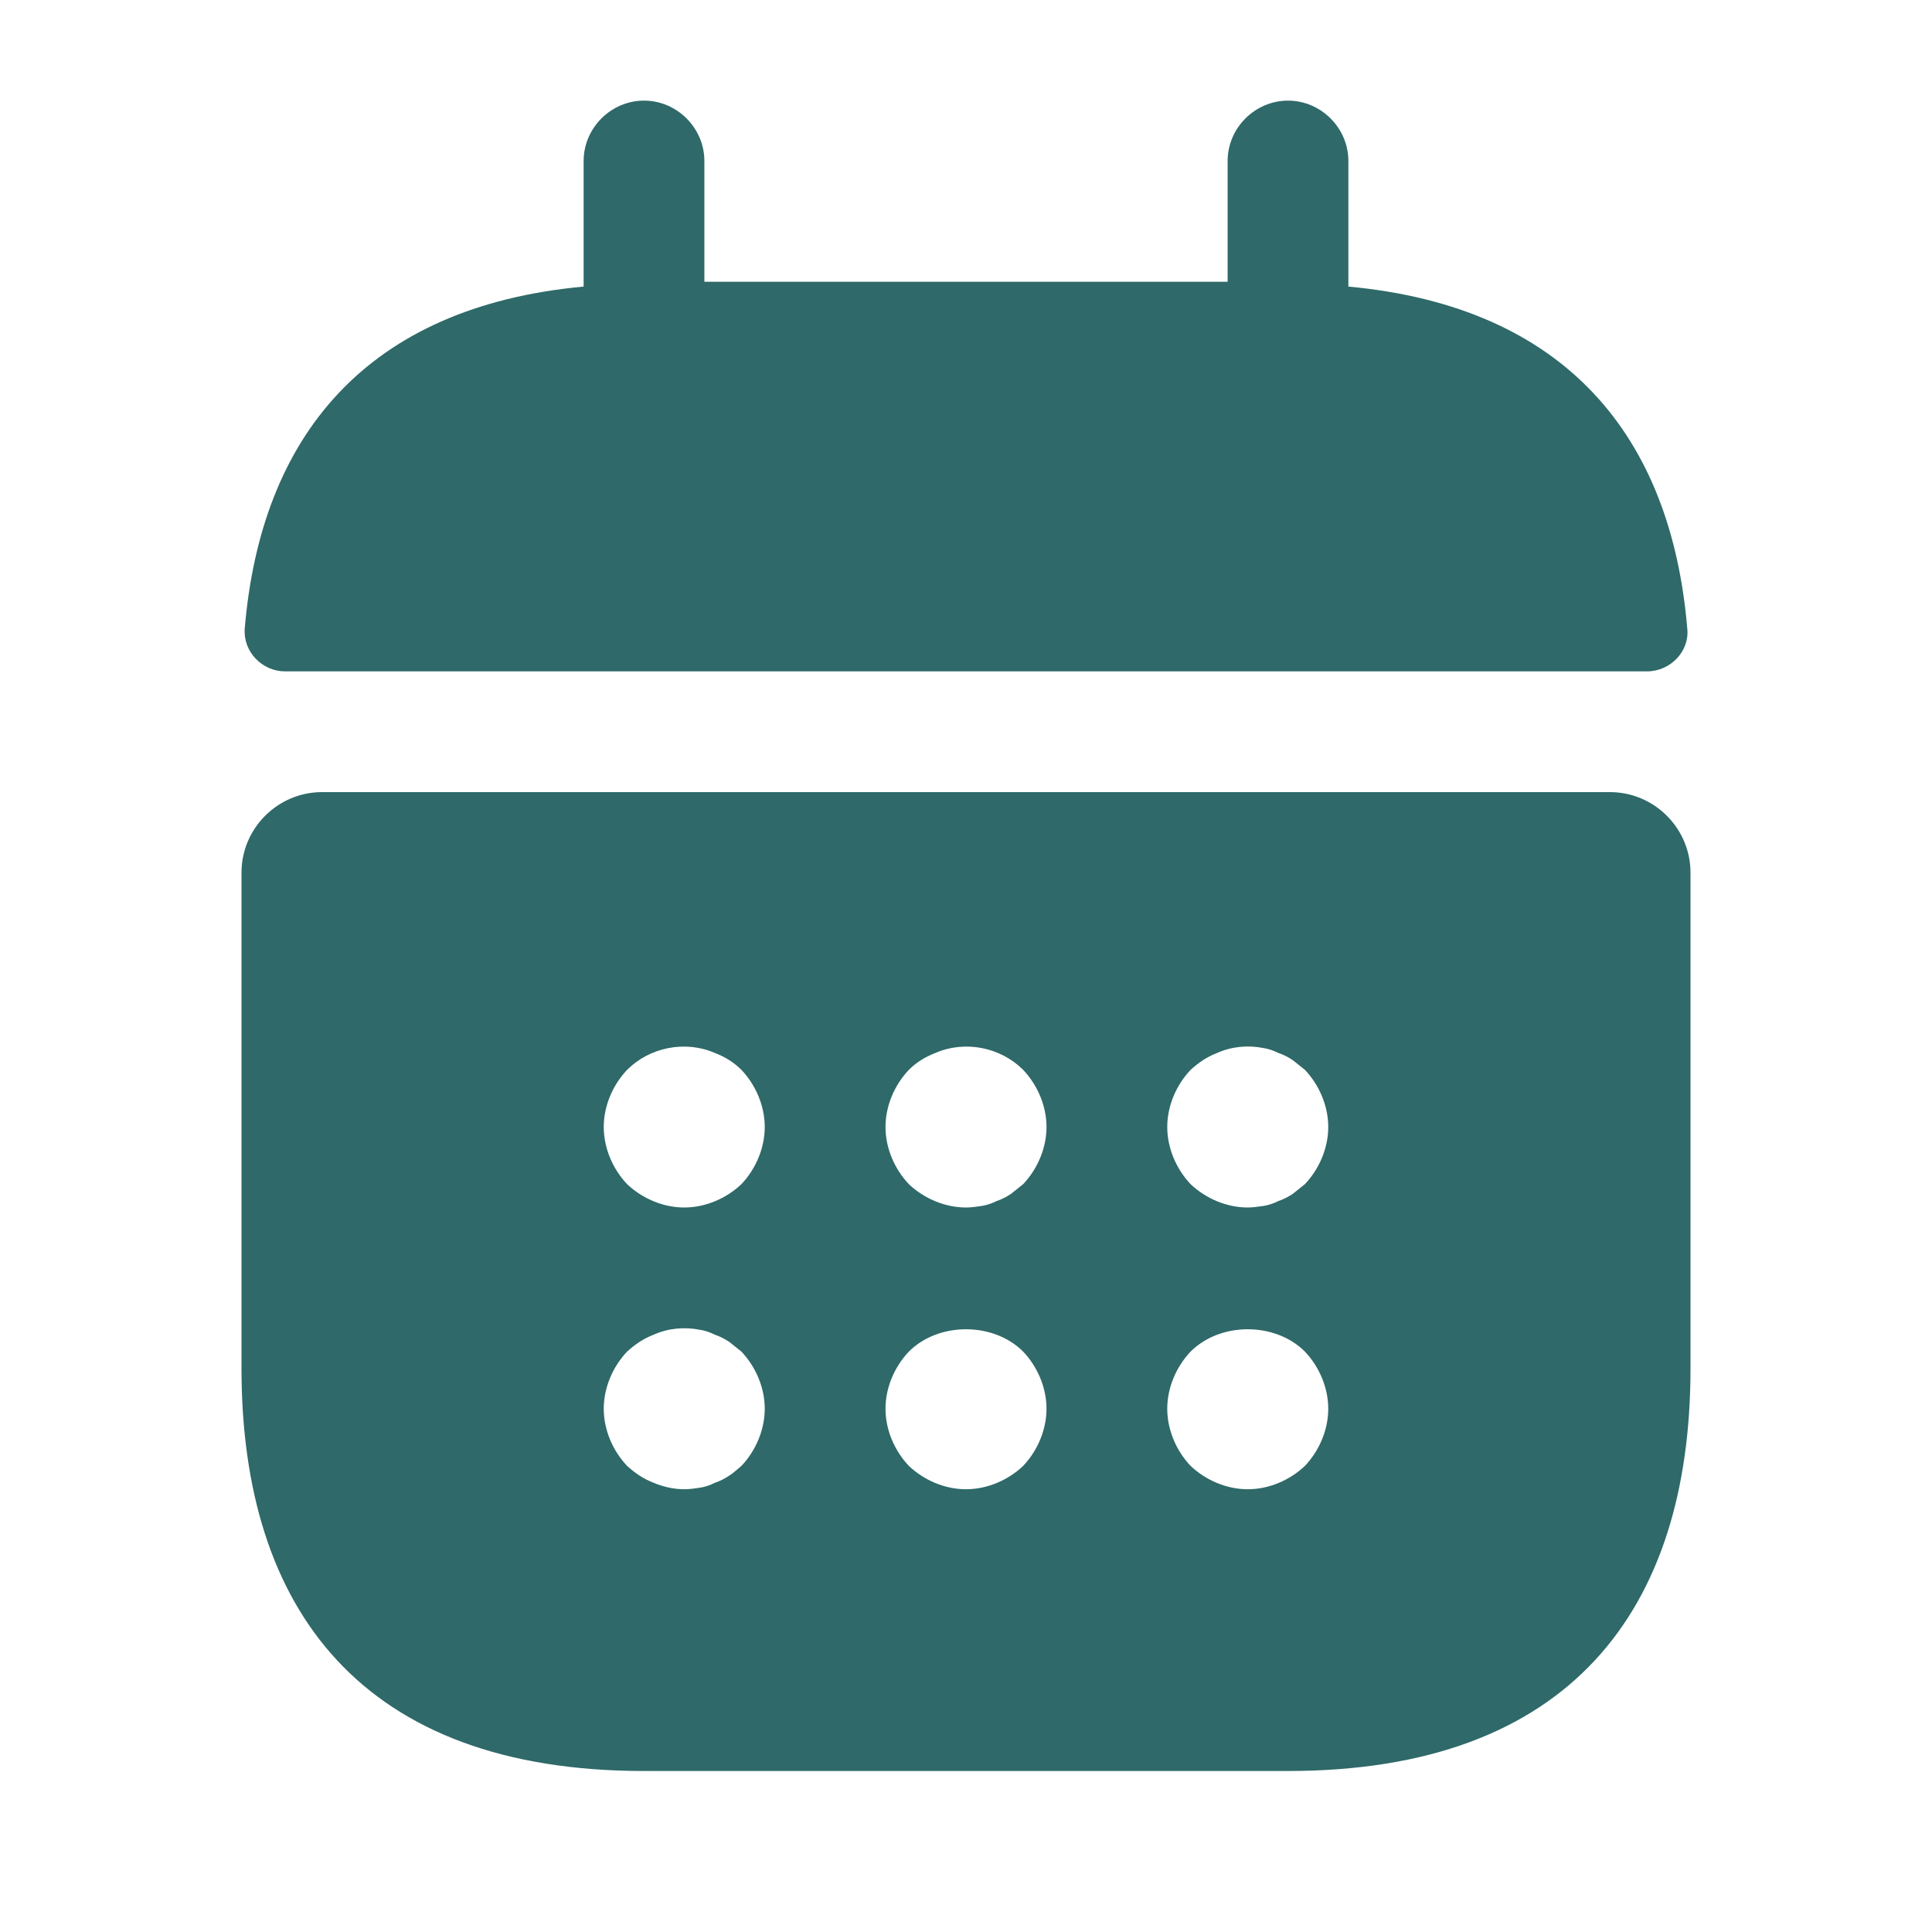
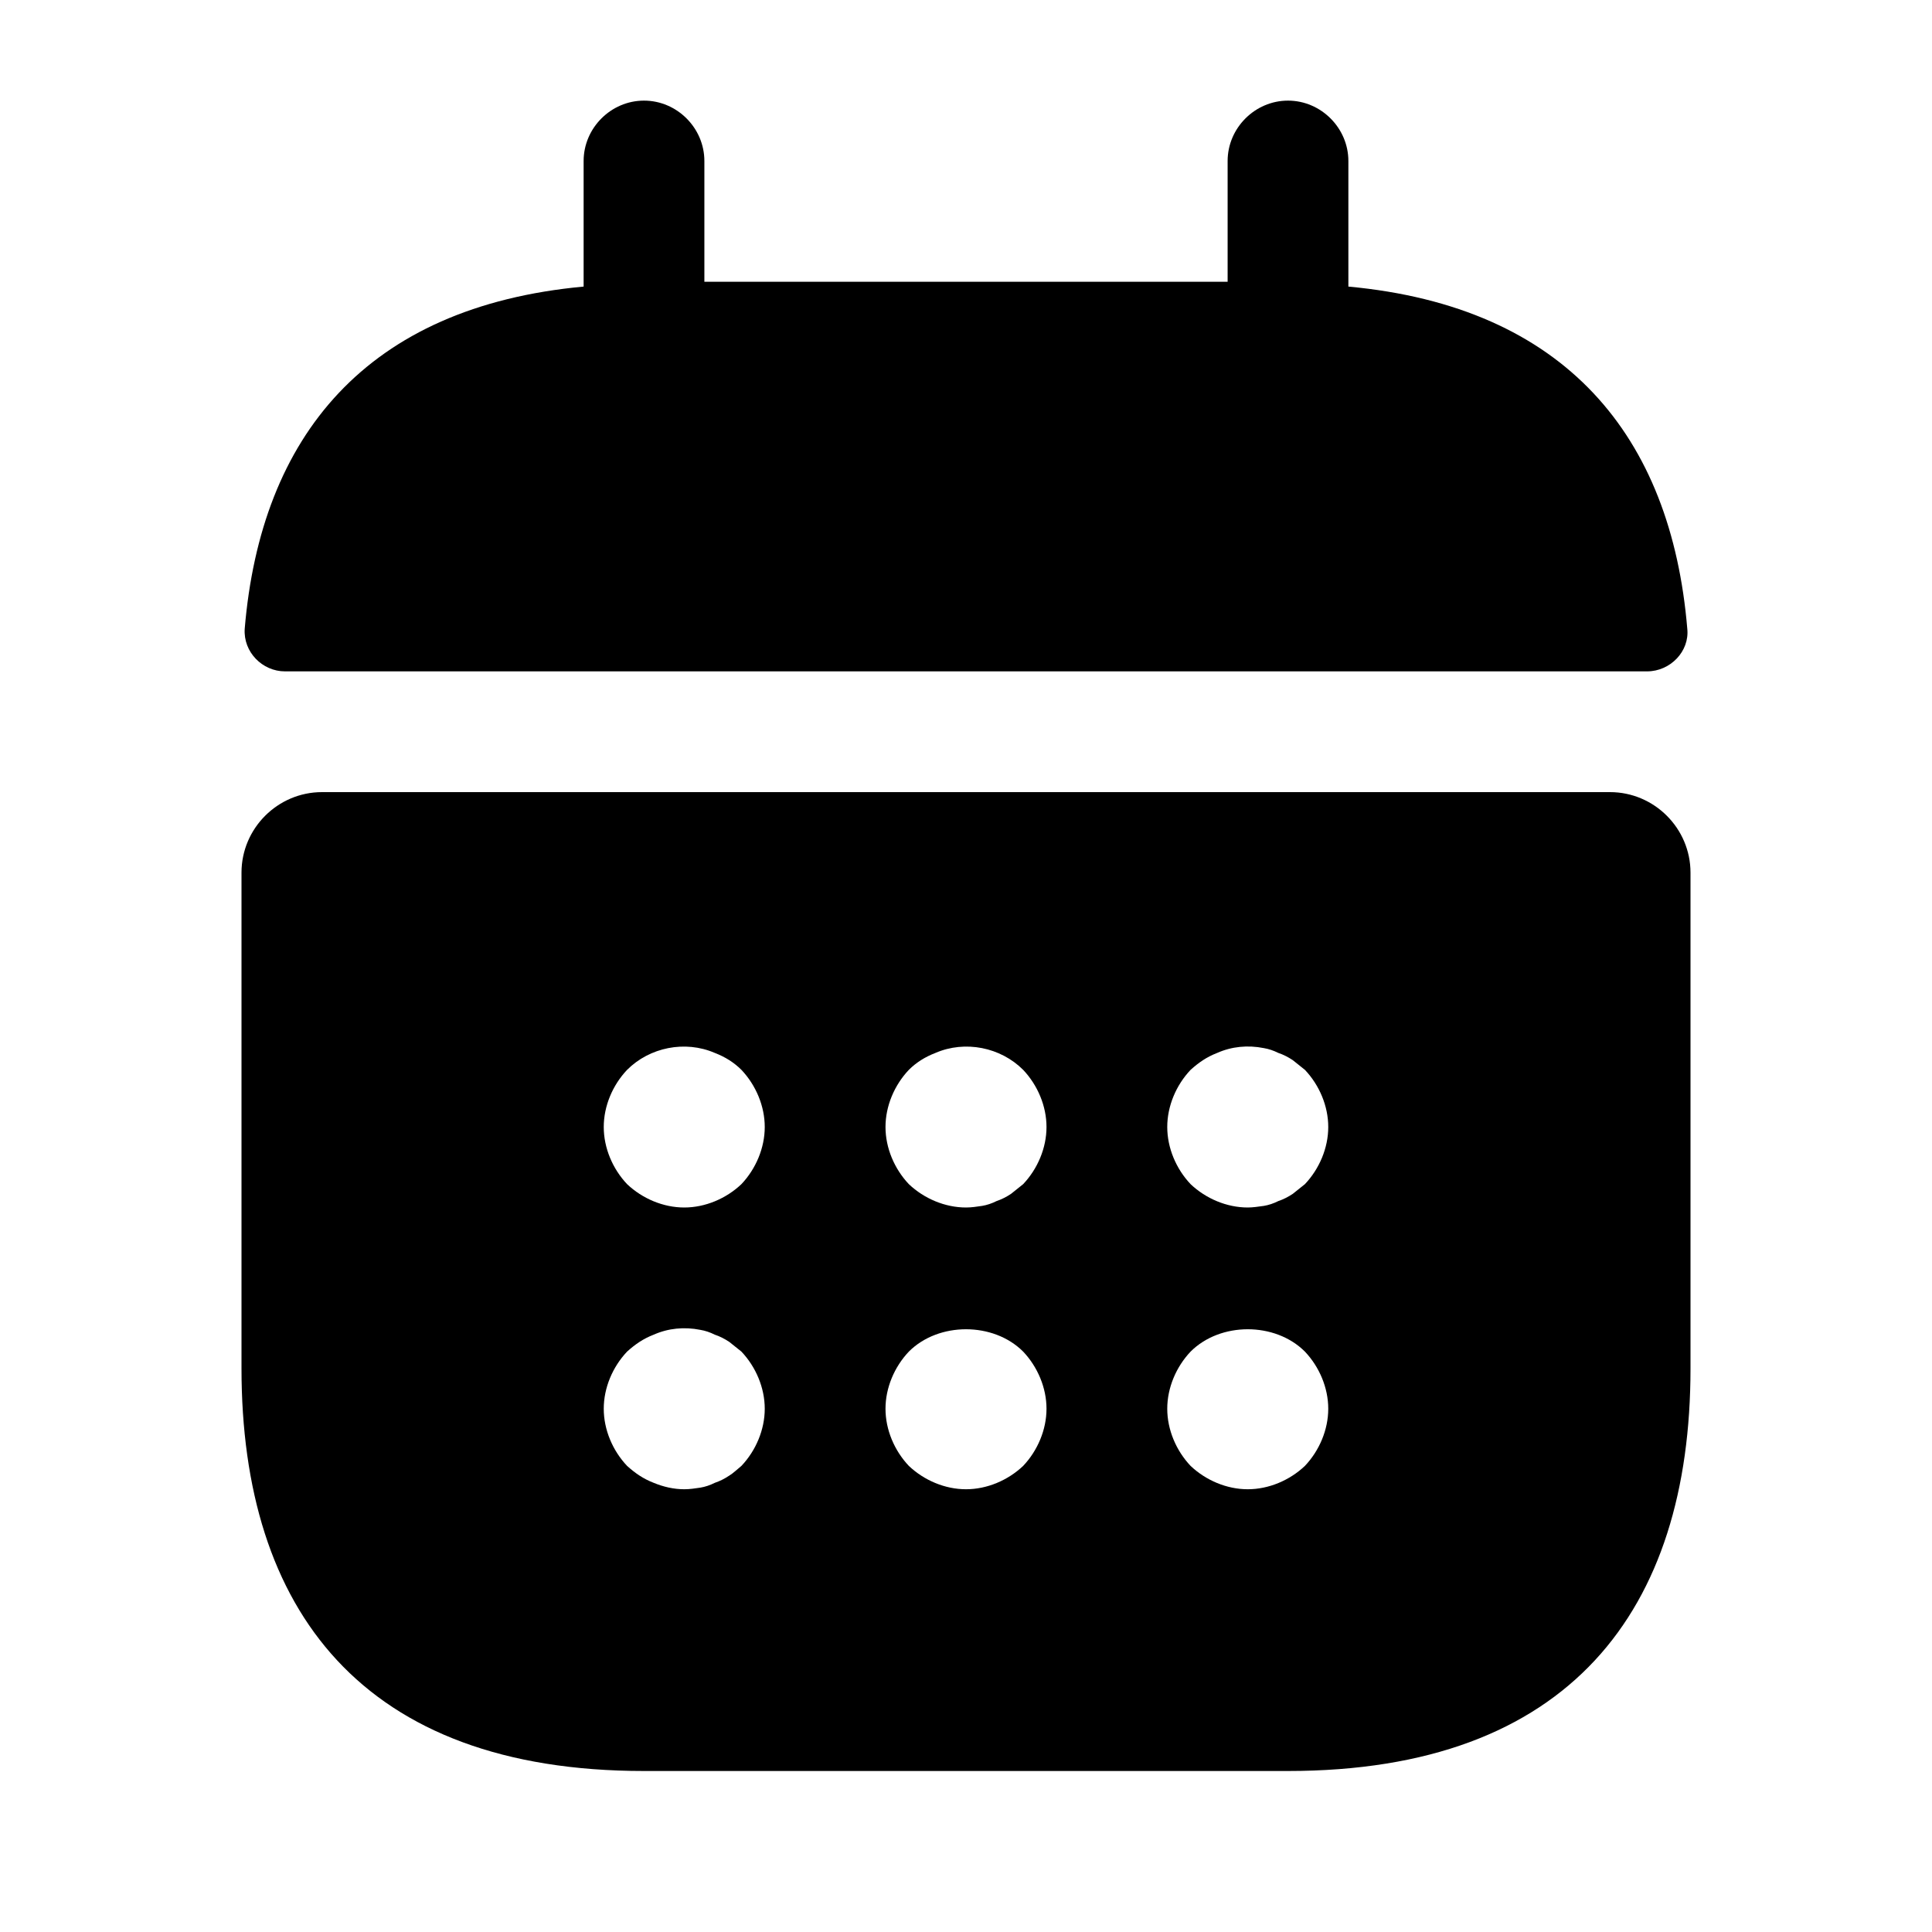
<svg xmlns="http://www.w3.org/2000/svg" width="24" height="24" viewBox="0 0 24 24" fill="none">
-   <path d="M16.75 3.56V2C16.75 1.59 16.41 1.25 16 1.25C15.59 1.25 15.25 1.59 15.25 2V3.5H8.75V2C8.75 1.59 8.41 1.25 8 1.25C7.59 1.25 7.25 1.59 7.25 2V3.56C4.55 3.81 3.24 5.42 3.04 7.81C3.02 8.1 3.26 8.34 3.54 8.34H20.46C20.75 8.34 20.99 8.09 20.96 7.81C20.76 5.42 19.45 3.81 16.75 3.56Z" fill="#2F6969" />
-   <path d="M20 9.84H4C3.45 9.84 3 10.29 3 10.84V17C3 20 4.5 22 8 22H16C19.5 22 21 20 21 17V10.84C21 10.29 20.55 9.84 20 9.84ZM9.21 18.21C9.16 18.25 9.11 18.3 9.06 18.33C9 18.37 8.94 18.4 8.88 18.42C8.82 18.45 8.76 18.47 8.7 18.48C8.63 18.49 8.57 18.5 8.5 18.5C8.37 18.5 8.24 18.47 8.12 18.42C7.99 18.37 7.89 18.3 7.79 18.21C7.61 18.02 7.5 17.76 7.5 17.5C7.5 17.24 7.61 16.98 7.79 16.79C7.89 16.7 7.99 16.63 8.12 16.58C8.3 16.5 8.5 16.48 8.7 16.52C8.76 16.53 8.82 16.55 8.88 16.58C8.94 16.6 9 16.63 9.06 16.67C9.11 16.71 9.16 16.75 9.21 16.79C9.39 16.98 9.5 17.24 9.5 17.5C9.5 17.76 9.39 18.02 9.21 18.21ZM9.21 14.71C9.02 14.89 8.76 15 8.5 15C8.24 15 7.98 14.89 7.79 14.71C7.61 14.52 7.5 14.26 7.5 14C7.5 13.74 7.61 13.48 7.79 13.29C8.07 13.01 8.51 12.92 8.88 13.08C9.01 13.13 9.12 13.2 9.21 13.29C9.39 13.48 9.5 13.74 9.5 14C9.5 14.26 9.39 14.52 9.21 14.71ZM12.71 18.21C12.52 18.39 12.26 18.5 12 18.5C11.74 18.5 11.48 18.39 11.29 18.21C11.11 18.02 11 17.76 11 17.5C11 17.24 11.11 16.98 11.29 16.79C11.66 16.42 12.34 16.42 12.71 16.79C12.89 16.98 13 17.24 13 17.5C13 17.76 12.89 18.02 12.71 18.21ZM12.71 14.71C12.66 14.75 12.61 14.79 12.56 14.83C12.5 14.87 12.44 14.9 12.38 14.92C12.32 14.95 12.26 14.97 12.2 14.98C12.13 14.99 12.07 15 12 15C11.74 15 11.48 14.89 11.29 14.71C11.11 14.52 11 14.26 11 14C11 13.74 11.11 13.48 11.29 13.29C11.38 13.2 11.49 13.13 11.62 13.08C11.99 12.92 12.43 13.01 12.71 13.29C12.89 13.48 13 13.74 13 14C13 14.26 12.89 14.52 12.71 14.71ZM16.21 18.21C16.02 18.39 15.76 18.5 15.5 18.5C15.24 18.5 14.98 18.39 14.79 18.21C14.61 18.02 14.5 17.76 14.5 17.5C14.5 17.24 14.61 16.98 14.79 16.79C15.16 16.42 15.84 16.42 16.21 16.79C16.39 16.98 16.5 17.24 16.5 17.5C16.5 17.76 16.39 18.02 16.21 18.21ZM16.21 14.71C16.16 14.75 16.11 14.79 16.06 14.83C16 14.87 15.94 14.9 15.88 14.92C15.82 14.95 15.76 14.97 15.7 14.98C15.63 14.99 15.56 15 15.5 15C15.24 15 14.98 14.89 14.79 14.71C14.61 14.52 14.5 14.26 14.5 14C14.5 13.74 14.61 13.48 14.79 13.29C14.89 13.2 14.99 13.13 15.12 13.08C15.3 13 15.5 12.98 15.7 13.02C15.76 13.03 15.82 13.05 15.88 13.08C15.94 13.1 16 13.13 16.06 13.17C16.11 13.21 16.16 13.25 16.21 13.29C16.39 13.48 16.5 13.74 16.5 14C16.5 14.26 16.39 14.52 16.21 14.71Z" fill="#2F6969" />
+   <path d="M16.75 3.56V2C16.75 1.59 16.41 1.25 16 1.25C15.59 1.25 15.25 1.59 15.25 2V3.5H8.75V2C8.75 1.59 8.41 1.25 8 1.25C7.59 1.25 7.25 1.59 7.25 2V3.56C4.55 3.81 3.24 5.42 3.04 7.81C3.02 8.1 3.26 8.34 3.54 8.34H20.46C20.75 8.34 20.99 8.09 20.96 7.81C20.76 5.42 19.45 3.81 16.75 3.56Z" fill="black" />
+   <path d="M20 9.84H4C3.45 9.84 3 10.29 3 10.84V17C3 20 4.5 22 8 22H16C19.5 22 21 20 21 17V10.84C21 10.29 20.55 9.84 20 9.84ZM9.21 18.21C9.16 18.25 9.11 18.3 9.06 18.33C9 18.37 8.94 18.4 8.88 18.42C8.82 18.45 8.76 18.47 8.7 18.48C8.63 18.49 8.57 18.5 8.5 18.5C8.37 18.5 8.24 18.47 8.12 18.42C7.99 18.37 7.89 18.3 7.79 18.21C7.61 18.02 7.5 17.76 7.5 17.5C7.5 17.24 7.61 16.98 7.79 16.79C7.89 16.7 7.99 16.63 8.12 16.58C8.3 16.5 8.5 16.48 8.7 16.52C8.76 16.53 8.82 16.55 8.88 16.58C8.94 16.6 9 16.63 9.06 16.67C9.11 16.71 9.16 16.75 9.21 16.79C9.39 16.98 9.5 17.24 9.5 17.5C9.5 17.76 9.39 18.02 9.21 18.21ZM9.21 14.71C9.02 14.89 8.76 15 8.5 15C8.24 15 7.98 14.89 7.79 14.71C7.61 14.52 7.5 14.26 7.5 14C7.5 13.74 7.61 13.48 7.79 13.29C8.07 13.01 8.51 12.92 8.88 13.08C9.01 13.13 9.12 13.2 9.21 13.29C9.39 13.48 9.5 13.74 9.5 14C9.5 14.26 9.39 14.52 9.21 14.71ZM12.71 18.21C12.52 18.39 12.26 18.5 12 18.5C11.74 18.5 11.48 18.39 11.29 18.21C11.11 18.02 11 17.76 11 17.5C11 17.24 11.11 16.98 11.29 16.79C11.66 16.42 12.34 16.42 12.71 16.79C12.89 16.98 13 17.24 13 17.5C13 17.76 12.89 18.02 12.71 18.21ZM12.71 14.71C12.66 14.75 12.61 14.79 12.56 14.83C12.5 14.87 12.44 14.9 12.38 14.92C12.32 14.95 12.26 14.97 12.2 14.98C12.13 14.99 12.07 15 12 15C11.74 15 11.48 14.89 11.29 14.71C11.11 14.52 11 14.26 11 14C11 13.74 11.11 13.48 11.29 13.29C11.38 13.2 11.49 13.13 11.62 13.08C11.99 12.92 12.43 13.01 12.71 13.29C12.89 13.48 13 13.74 13 14C13 14.26 12.89 14.52 12.71 14.71ZM16.21 18.21C16.02 18.39 15.76 18.5 15.5 18.5C15.24 18.5 14.98 18.39 14.79 18.21C14.61 18.02 14.5 17.76 14.5 17.5C14.5 17.24 14.61 16.98 14.79 16.79C15.16 16.42 15.84 16.42 16.21 16.79C16.39 16.98 16.5 17.24 16.5 17.5C16.5 17.76 16.39 18.02 16.21 18.21ZM16.21 14.71C16.16 14.75 16.11 14.79 16.06 14.83C16 14.87 15.94 14.9 15.88 14.92C15.82 14.95 15.76 14.97 15.7 14.98C15.63 14.99 15.56 15 15.5 15C15.24 15 14.98 14.89 14.79 14.71C14.61 14.52 14.5 14.26 14.5 14C14.5 13.74 14.61 13.48 14.79 13.29C14.89 13.2 14.99 13.13 15.12 13.08C15.3 13 15.5 12.98 15.7 13.02C15.76 13.03 15.82 13.05 15.88 13.08C15.94 13.1 16 13.13 16.06 13.17C16.11 13.21 16.16 13.25 16.21 13.29C16.39 13.48 16.5 13.74 16.5 14C16.5 14.26 16.39 14.52 16.21 14.71Z" fill="black" />
</svg>
